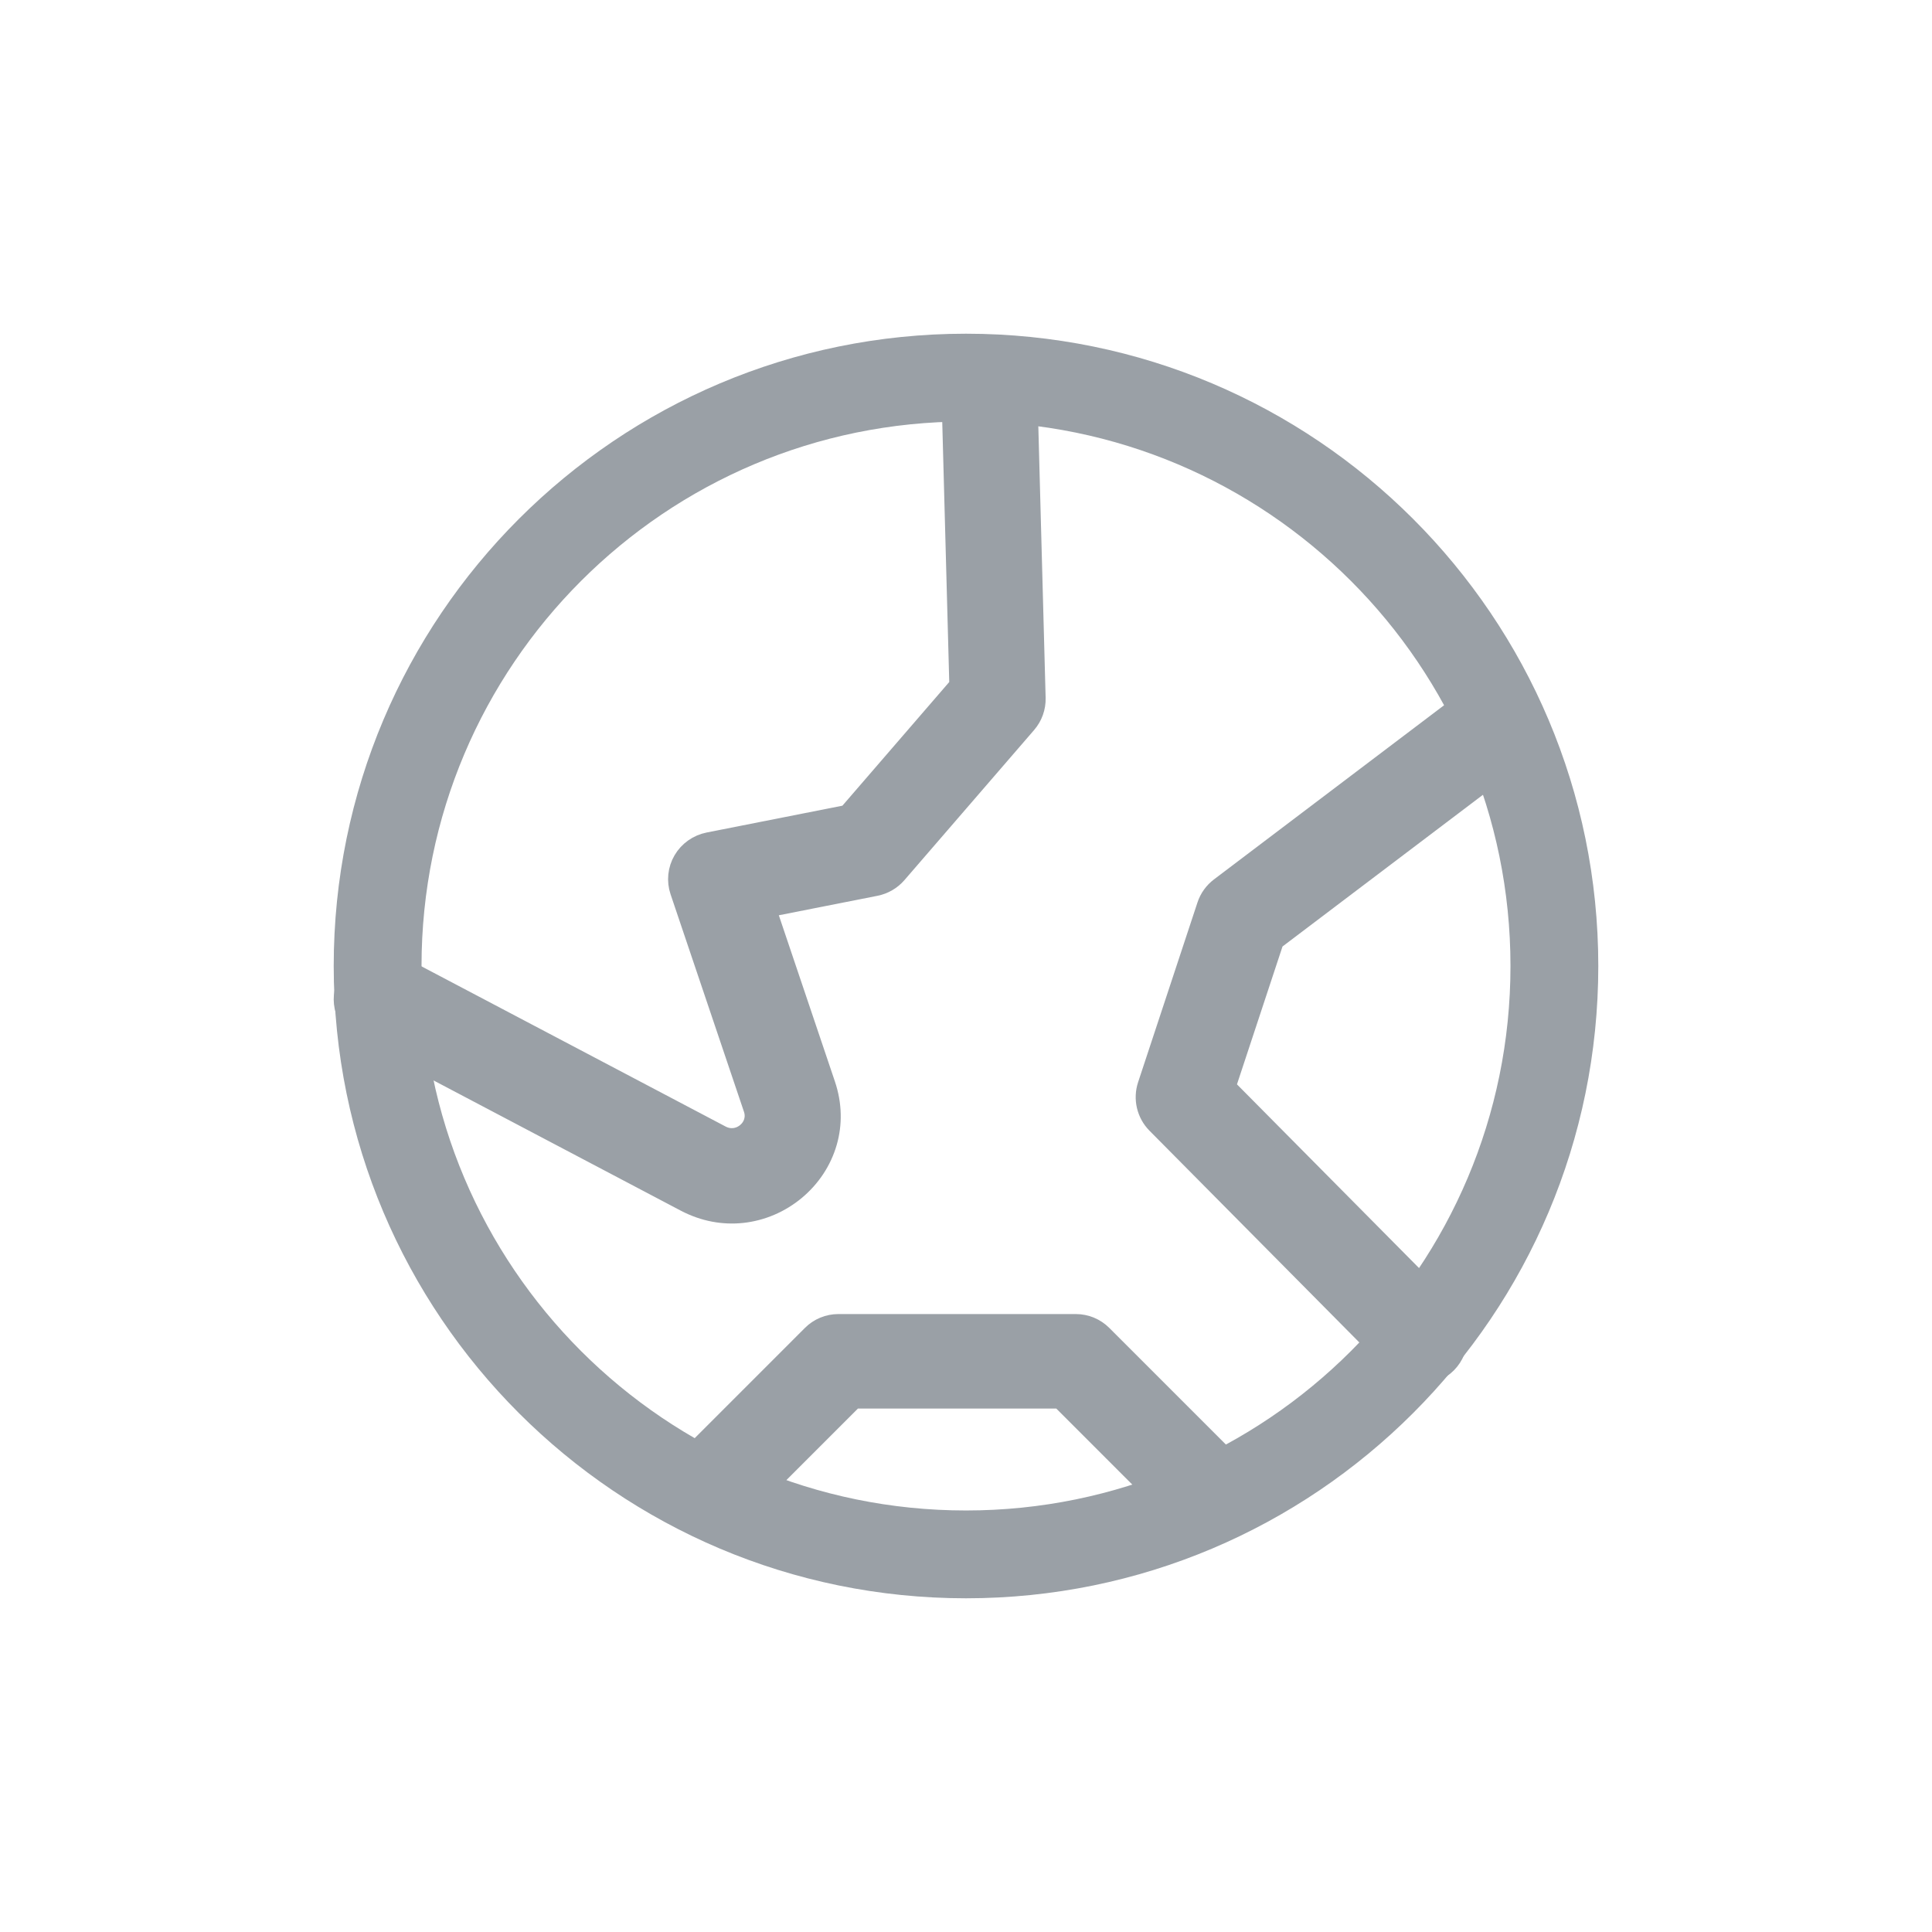
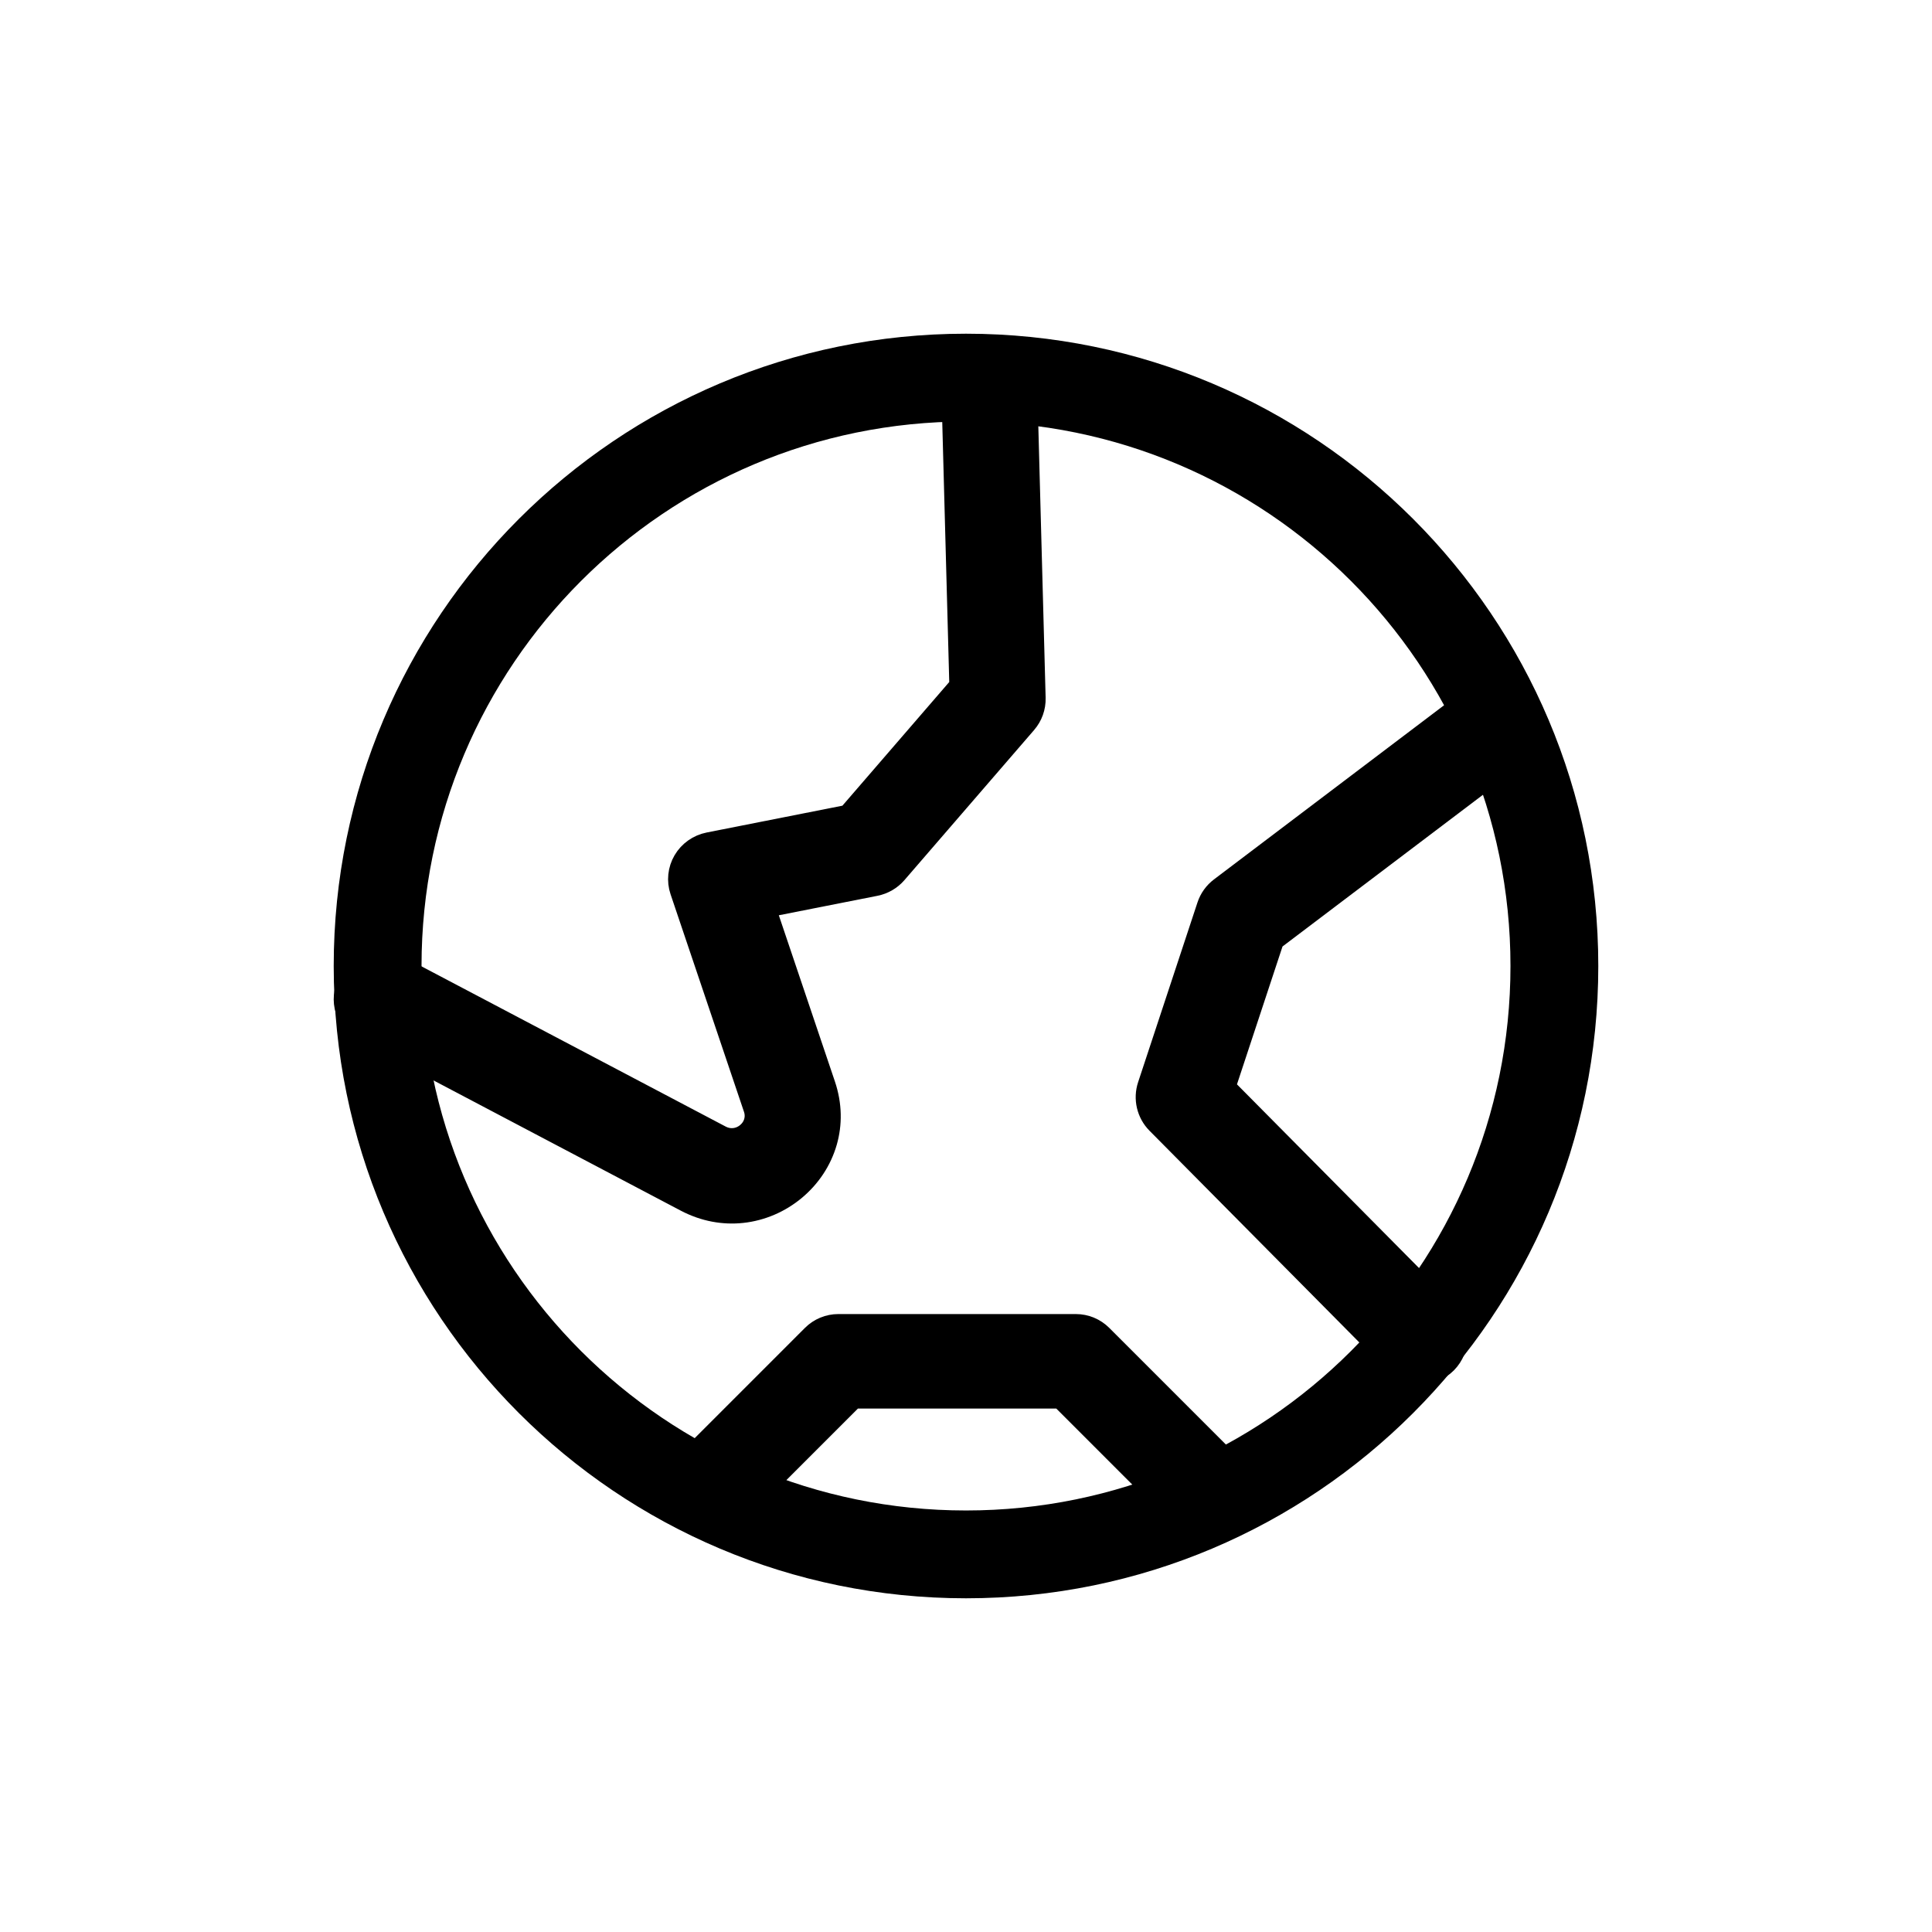
<svg xmlns="http://www.w3.org/2000/svg" width="110px" height="110px" viewBox="0 0 110 110" version="1.1">
  <g id="viz_map_shape" stroke="none" stroke-width="1" fill="none" fill-rule="evenodd">
-     <g id="noun-world-4667432-2" transform="translate(19, 19)" fill="#9aa0a6" fill-rule="nonzero">
+     <g id="noun-world-4667432-2" transform="translate(19, 19)" fill="currentColor" fill-rule="nonzero">
      <g id="noun-world-4667432">
        <path d="M36,5 C18.88,5 5,18.879 5,36 C5,53.121 18.879,67 36,67 C53.121,67 67,53.121 67,36 C67,18.879 53.121,5 36,5 Z M0,36 C0,16.118 16.118,0 36,0 C55.882,0 72,16.118 72,36 C72,55.882 55.882,72 36,72 C16.118,72 0,55.882 0,36 Z" id="Shape" />
-         <path d="M37.285,1.501 C37.9,1.485 38.463,1.717 38.877,2.104 C39.293,2.493 39.558,3.04 39.574,3.65 L39.574,3.65 L40.034,20.743 C40.049,21.289 39.859,21.821 39.499,22.238 L39.499,22.238 L32.117,30.783 C31.792,31.159 31.349,31.417 30.859,31.513 L30.859,31.513 L24.687,32.732 L28.063,42.736 C28.453,43.893 28.451,45.02 28.163,46.032 C27.85,47.133 27.198,48.099 26.334,48.819 C25.472,49.538 24.4,50.011 23.251,50.132 C22.195,50.242 21.073,50.056 19.987,49.484 L19.987,49.484 L1.684,39.843 C1.139,39.557 0.764,39.078 0.598,38.538 C0.43,37.996 0.473,37.391 0.764,36.851 C1.054,36.314 1.536,35.943 2.083,35.779 C2.628,35.615 3.236,35.657 3.779,35.943 L3.779,35.943 L22.082,45.583 C22.317,45.707 22.56,45.75 22.79,45.726 C23.04,45.7 23.273,45.596 23.46,45.439 C23.646,45.284 23.788,45.077 23.855,44.84 C23.917,44.624 23.915,44.383 23.831,44.137 L23.831,44.137 L19.653,31.757 C19.449,31.154 19.518,30.494 19.84,29.945 C20.161,29.399 20.705,29.014 21.332,28.89 L21.332,28.89 L29.229,27.33 L35.551,20.011 L35.114,3.769 C35.098,3.158 35.333,2.598 35.728,2.187 C36.12,1.779 36.67,1.518 37.285,1.501 Z" id="Path" stroke="#9aa0a6" />
-         <path d="M42.254,56.317 C42.835,56.317 43.392,56.547 43.803,56.958 L43.803,56.958 L50.563,63.719 C50.991,64.147 51.204,64.707 51.204,65.268 C51.204,65.828 50.991,66.389 50.563,66.817 C50.135,67.244 49.575,67.458 49.014,67.458 C48.454,67.458 47.893,67.244 47.465,66.816 L47.465,66.816 L41.347,60.697 L29.639,60.697 L23.521,66.817 C23.093,67.244 22.532,67.458 21.972,67.458 C21.411,67.458 20.851,67.244 20.424,66.817 C19.996,66.389 19.782,65.828 19.782,65.268 C19.782,64.707 19.996,64.146 20.423,63.719 L20.423,63.719 L27.184,56.958 C27.595,56.547 28.152,56.317 28.732,56.317 L28.732,56.317 Z" id="Path" stroke="#9aa0a6" />
-         <path d="M63.938,21.238 C64.423,20.871 65.009,20.738 65.564,20.818 C66.119,20.898 66.644,21.192 67.007,21.68 C67.368,22.166 67.501,22.755 67.422,23.313 C67.343,23.871 67.052,24.399 66.569,24.765 L66.569,24.765 L53.595,34.584 L50.857,42.873 L63.424,55.553 C63.85,55.984 64.063,56.547 64.063,57.111 C64.063,57.676 63.85,58.239 63.424,58.67 C62.995,59.101 62.434,59.317 61.873,59.317 C61.312,59.317 60.751,59.101 60.323,58.669 L60.323,58.669 L46.802,45.026 C46.509,44.73 46.312,44.364 46.22,43.973 C46.129,43.583 46.143,43.167 46.274,42.771 L46.274,42.771 L49.654,32.539 C49.794,32.113 50.061,31.741 50.417,31.471 L50.417,31.471 Z" id="Path" stroke="#9aa0a6" />
+         <path d="M37.285,1.501 C37.9,1.485 38.463,1.717 38.877,2.104 C39.293,2.493 39.558,3.04 39.574,3.65 L39.574,3.65 L40.034,20.743 C40.049,21.289 39.859,21.821 39.499,22.238 L39.499,22.238 L32.117,30.783 C31.792,31.159 31.349,31.417 30.859,31.513 L30.859,31.513 L24.687,32.732 L28.063,42.736 C28.453,43.893 28.451,45.02 28.163,46.032 C27.85,47.133 27.198,48.099 26.334,48.819 C25.472,49.538 24.4,50.011 23.251,50.132 C22.195,50.242 21.073,50.056 19.987,49.484 L19.987,49.484 L1.684,39.843 C1.139,39.557 0.764,39.078 0.598,38.538 C0.43,37.996 0.473,37.391 0.764,36.851 C1.054,36.314 1.536,35.943 2.083,35.779 C2.628,35.615 3.236,35.657 3.779,35.943 L3.779,35.943 L22.082,45.583 C22.317,45.707 22.56,45.75 22.79,45.726 C23.04,45.7 23.273,45.596 23.46,45.439 C23.646,45.284 23.788,45.077 23.855,44.84 C23.917,44.624 23.915,44.383 23.831,44.137 L23.831,44.137 L19.653,31.757 C19.449,31.154 19.518,30.494 19.84,29.945 C20.161,29.399 20.705,29.014 21.332,28.89 L21.332,28.89 L29.229,27.33 L35.551,20.011 L35.114,3.769 C35.098,3.158 35.333,2.598 35.728,2.187 C36.12,1.779 36.67,1.518 37.285,1.501 Z" id="Path" stroke="currentColor" />
+         <path d="M42.254,56.317 C42.835,56.317 43.392,56.547 43.803,56.958 L43.803,56.958 L50.563,63.719 C50.991,64.147 51.204,64.707 51.204,65.268 C51.204,65.828 50.991,66.389 50.563,66.817 C50.135,67.244 49.575,67.458 49.014,67.458 C48.454,67.458 47.893,67.244 47.465,66.816 L47.465,66.816 L41.347,60.697 L29.639,60.697 L23.521,66.817 C23.093,67.244 22.532,67.458 21.972,67.458 C21.411,67.458 20.851,67.244 20.424,66.817 C19.996,66.389 19.782,65.828 19.782,65.268 C19.782,64.707 19.996,64.146 20.423,63.719 L20.423,63.719 L27.184,56.958 C27.595,56.547 28.152,56.317 28.732,56.317 L28.732,56.317 Z" id="Path" stroke="currentColor" />
+         <path d="M63.938,21.238 C64.423,20.871 65.009,20.738 65.564,20.818 C66.119,20.898 66.644,21.192 67.007,21.68 C67.368,22.166 67.501,22.755 67.422,23.313 C67.343,23.871 67.052,24.399 66.569,24.765 L66.569,24.765 L53.595,34.584 L50.857,42.873 L63.424,55.553 C63.85,55.984 64.063,56.547 64.063,57.111 C64.063,57.676 63.85,58.239 63.424,58.67 C62.995,59.101 62.434,59.317 61.873,59.317 C61.312,59.317 60.751,59.101 60.323,58.669 L60.323,58.669 L46.802,45.026 C46.509,44.73 46.312,44.364 46.22,43.973 C46.129,43.583 46.143,43.167 46.274,42.771 L46.274,42.771 L49.654,32.539 C49.794,32.113 50.061,31.741 50.417,31.471 L50.417,31.471 Z" id="Path" stroke="currentColor" />
      </g>
    </g>
  </g>
</svg>
